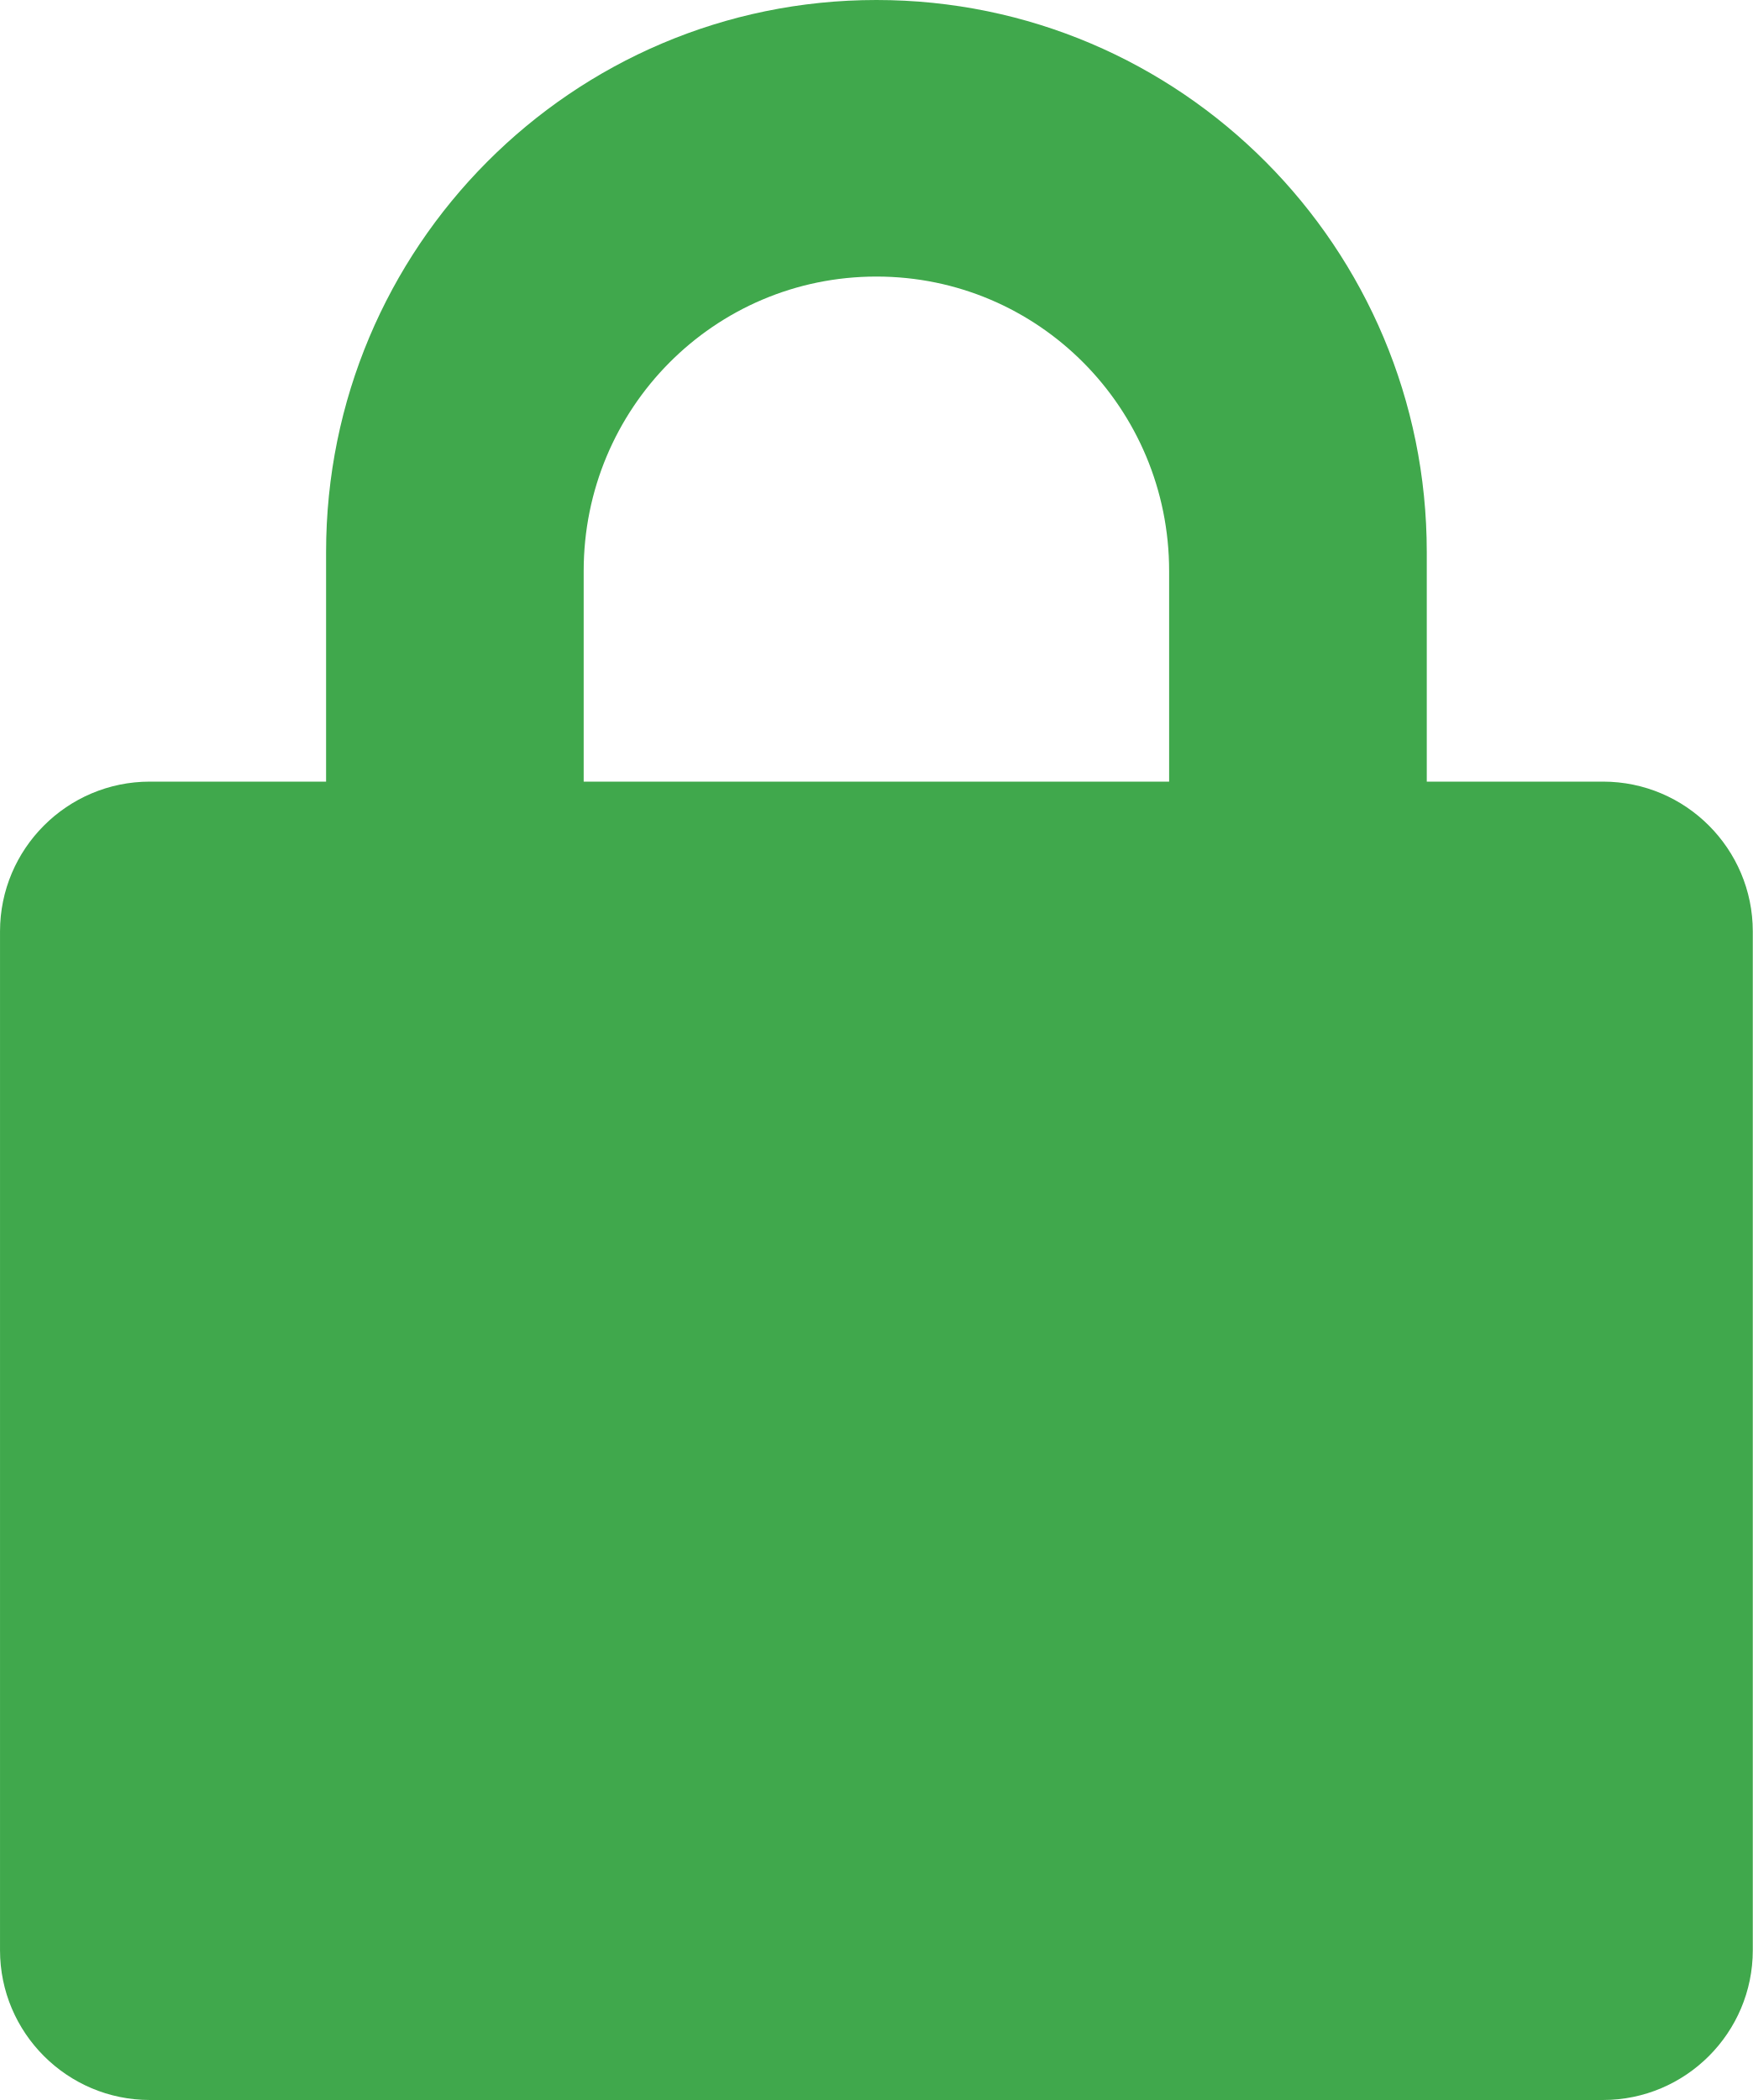
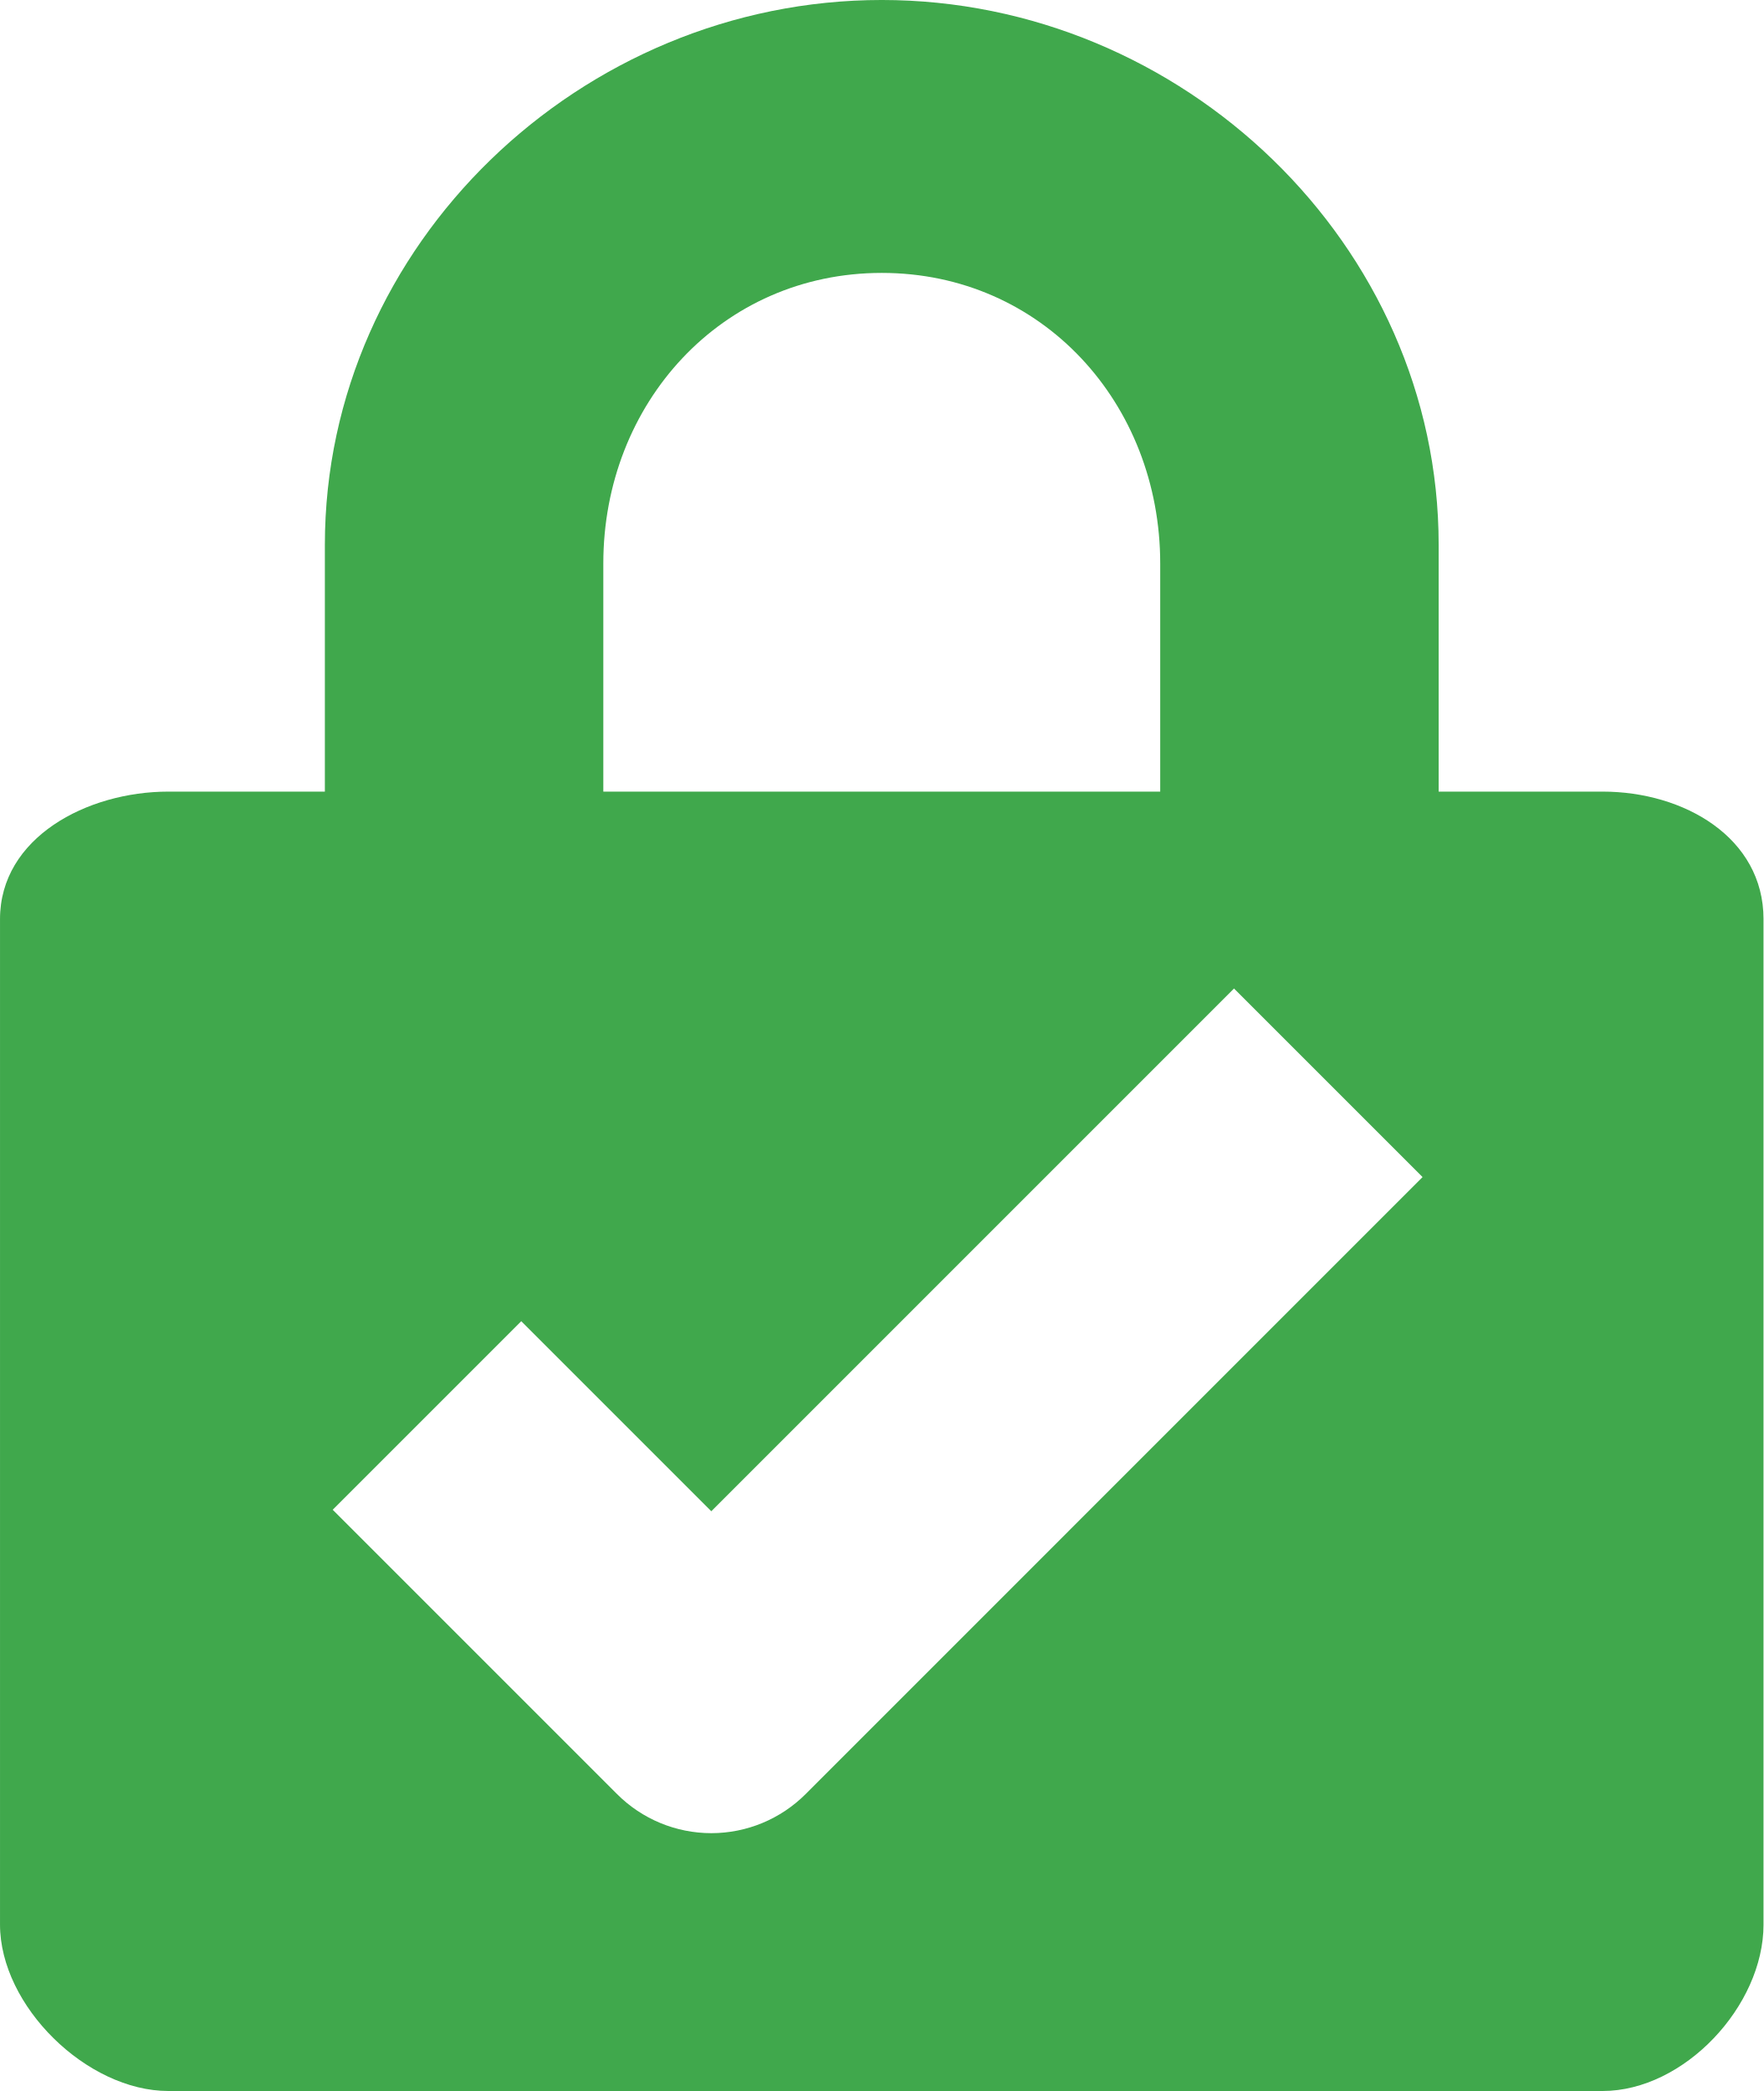
- <svg xmlns="http://www.w3.org/2000/svg" width="78.79" height="94.394" viewBox="0 0 20.846 24.975" version="1.1" id="svg8">
-   <defs id="defs2" />
-   <g id="layer1" transform="translate(-228.3737,-200.2557)">
-     <g transform="matrix(0.559275,0,0,-0.559275,235.3154,209.5514)" id="g24">
-       <path id="path26" style="fill:#40a84c;fill-opacity:1;fill-rule:nonzero;stroke:none" d="m 0,0 v 4.479 c 0,3.453 2.772,6.261 6.226,6.261 3.452,0 6.224,-2.808 6.224,-6.261 V 0 Z m 21.677,0 h -2.965 -0.783 v 4.882 c 0,6.472 -5.231,11.739 -11.704,11.739 -6.473,0 -11.703,-5.267 -11.703,-11.739 V 0 h -3.433 -0.315 c -1.757,0 -3.186,-1.429 -3.186,-3.186 V -24.85 c 0,-1.756 1.429,-3.185 3.186,-3.185 h 30.903 c 1.757,0 3.185,1.429 3.185,3.185 V -3.186 C 24.862,-1.429 23.434,0 21.677,0" />
+ <svg xmlns="http://www.w3.org/2000/svg" version="1.1" id="svg3936" xml:space="preserve" width="50.667" height="60.077" viewBox="0 0 50.667 60.077">
+   <defs id="defs3940">
+     <clipPath clipPathUnits="userSpaceOnUse" id="clipPath3952">
+       <path d="M 0,45.057 H 38 V 0 H 0 Z" id="path3950" />
+     </clipPath>
+   </defs>
+   <g id="g3944" transform="matrix(1.333333,0,0,-1.333333,0,60.07667)">
+     <g id="g3946">
+       <g id="g3948" clip-path="url(#clipPath3952)">
+         <g id="g3954" transform="translate(17.3593,6.3977)">
+           <path d="m 0,0 c -0.539,-0.539 -1.27,-0.842 -2.032,-0.842 -0.761,0 -1.493,0.303 -2.031,0.842 l -6.127,6.127 4.063,4.063 4.095,-4.095 11.263,11.264 4.063,-4.063 z m -4.359,26.517 c 0,3.453 2.547,6.262 6,6.262 3.453,0 6,-2.809 6,-6.262 v -4.915 h -12 z m 21.532,-4.915 h -2.964 -0.568 v 5.318 c 0,6.474 -5.527,11.74 -12,11.74 -6.474,0 -12,-5.266 -12,-11.74 v -5.318 h -3.056 -0.315 c -1.757,0 -3.629,-0.992 -3.629,-2.749 V -2.811 c 0,-1.756 1.872,-3.587 3.629,-3.587 h 30.903 c 1.757,0 3.468,1.831 3.468,3.587 v 21.664 c 0,1.757 -1.711,2.749 -3.468,2.749" style="fill:#40a84c;fill-opacity:1;fill-rule:nonzero;stroke:none" id="path3956" />
+         </g>
+       </g>
    </g>
  </g>
</svg>
